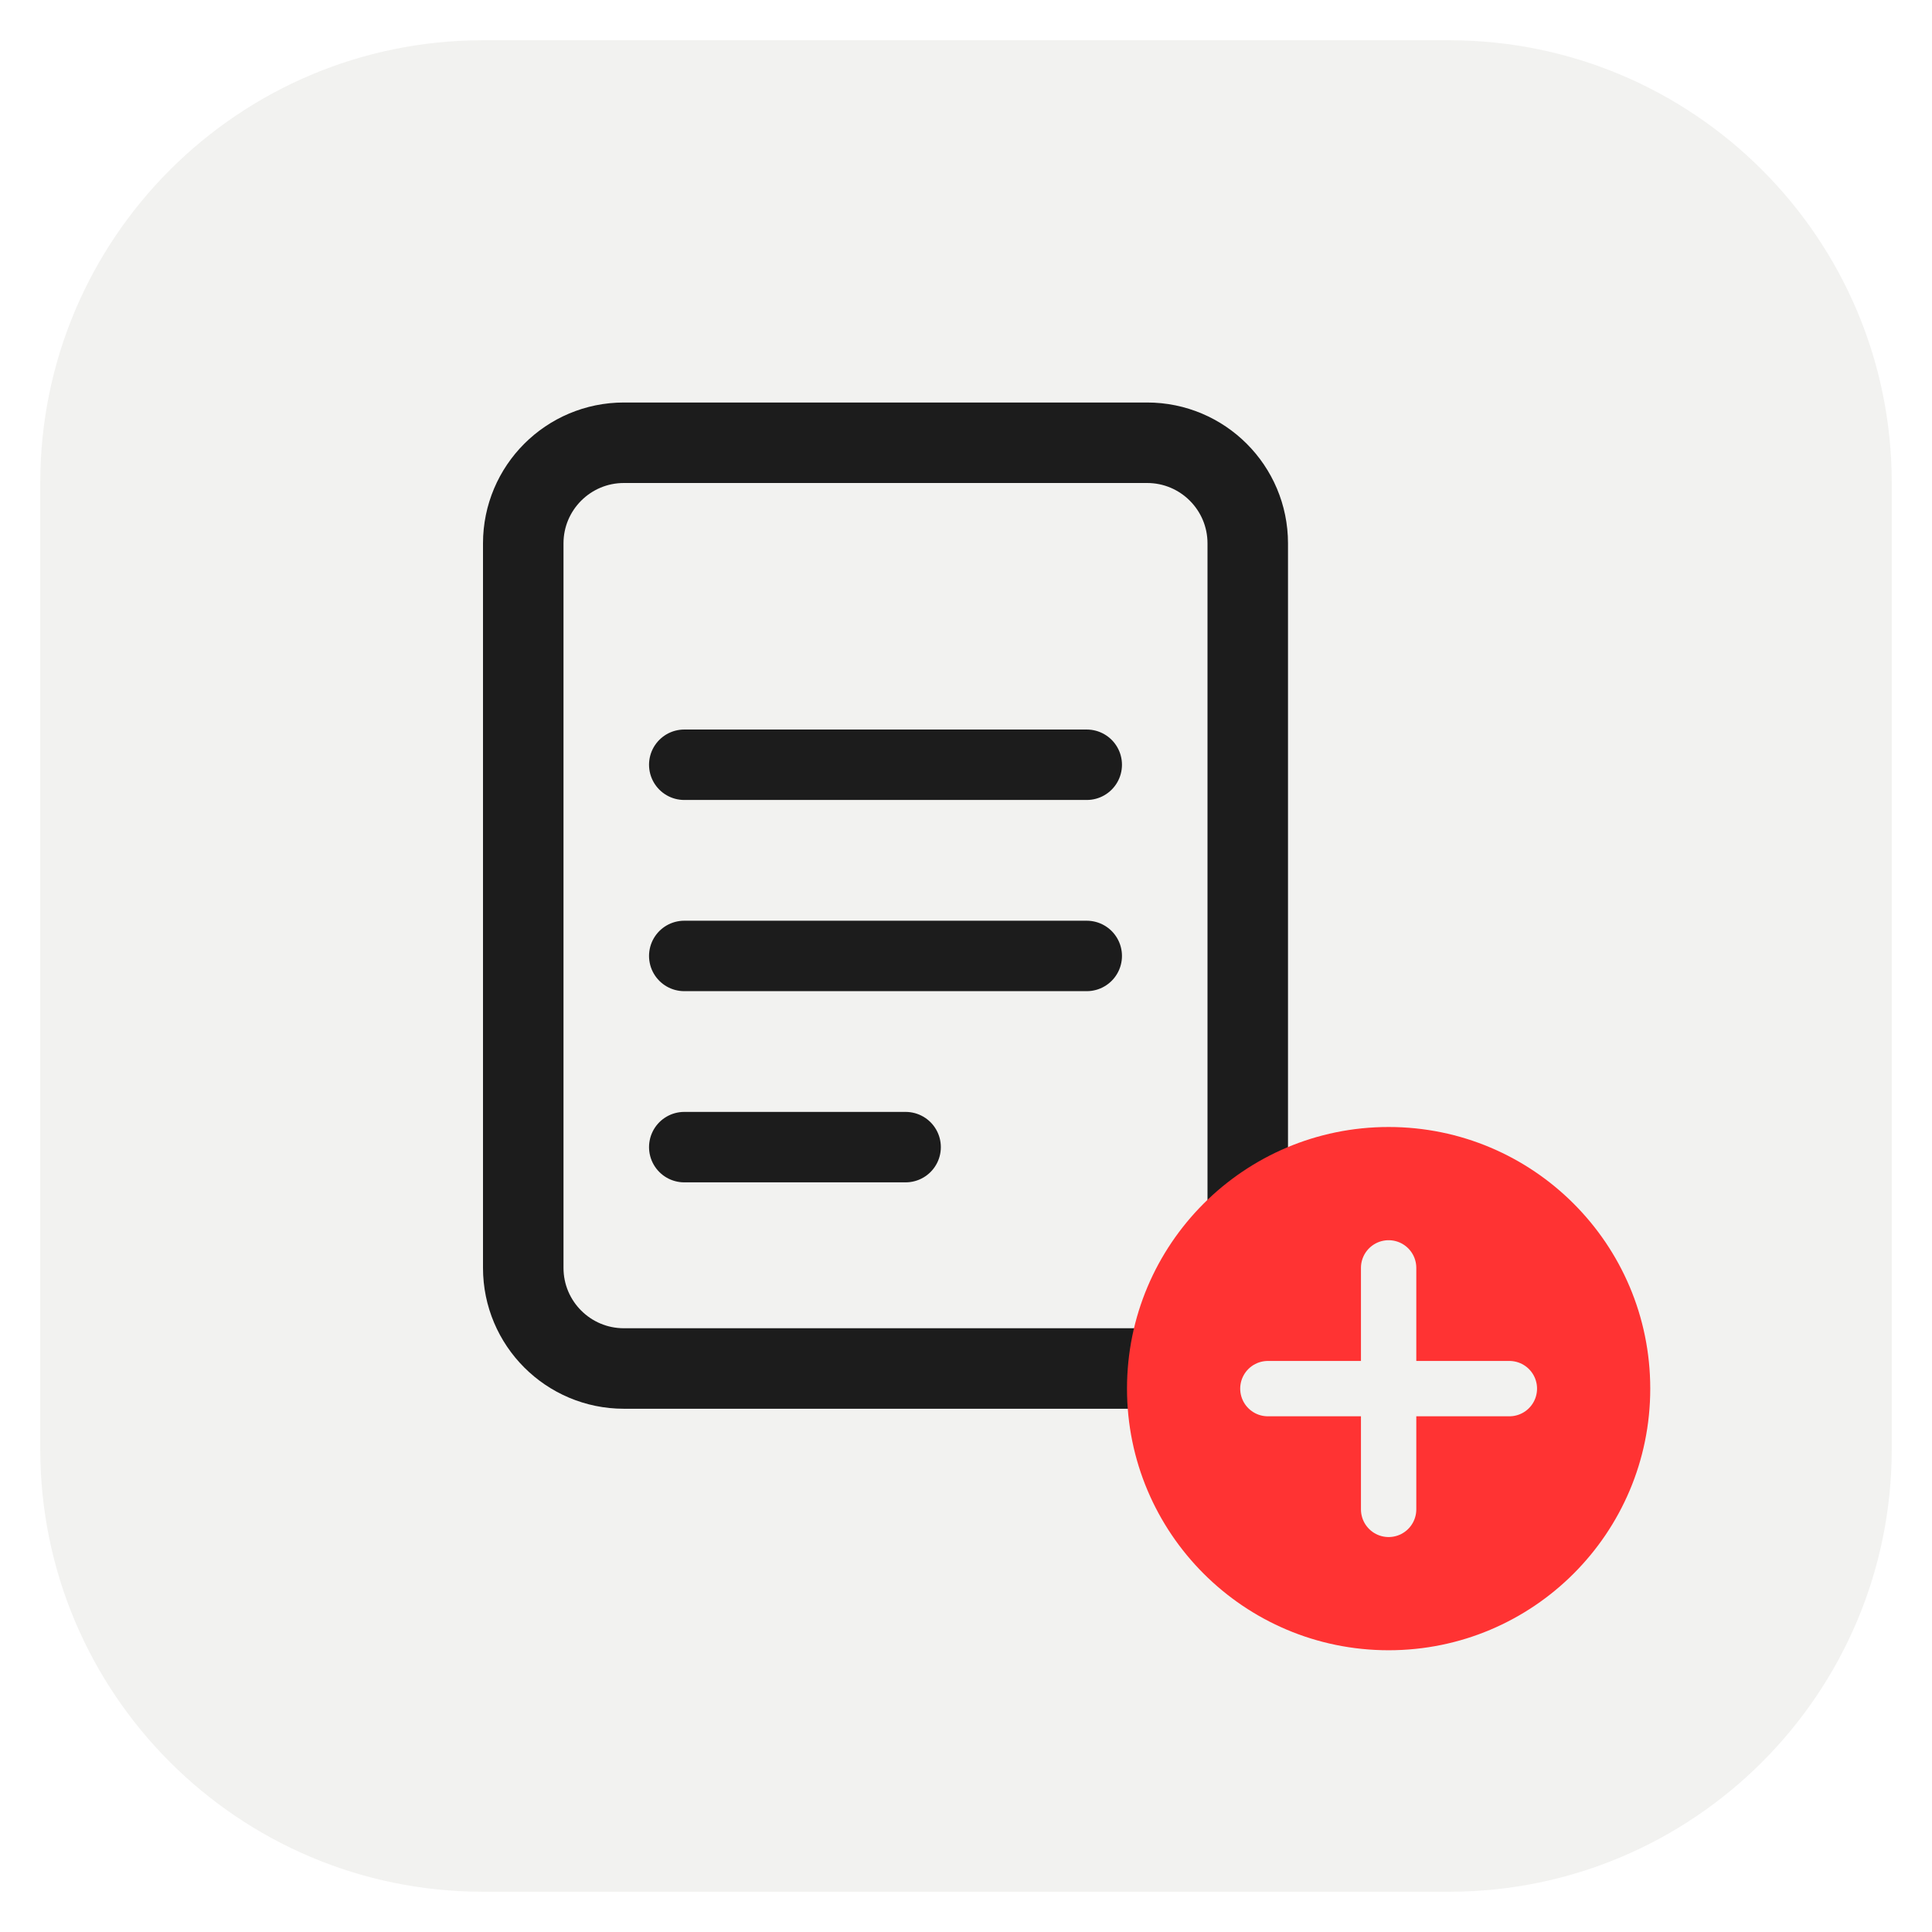
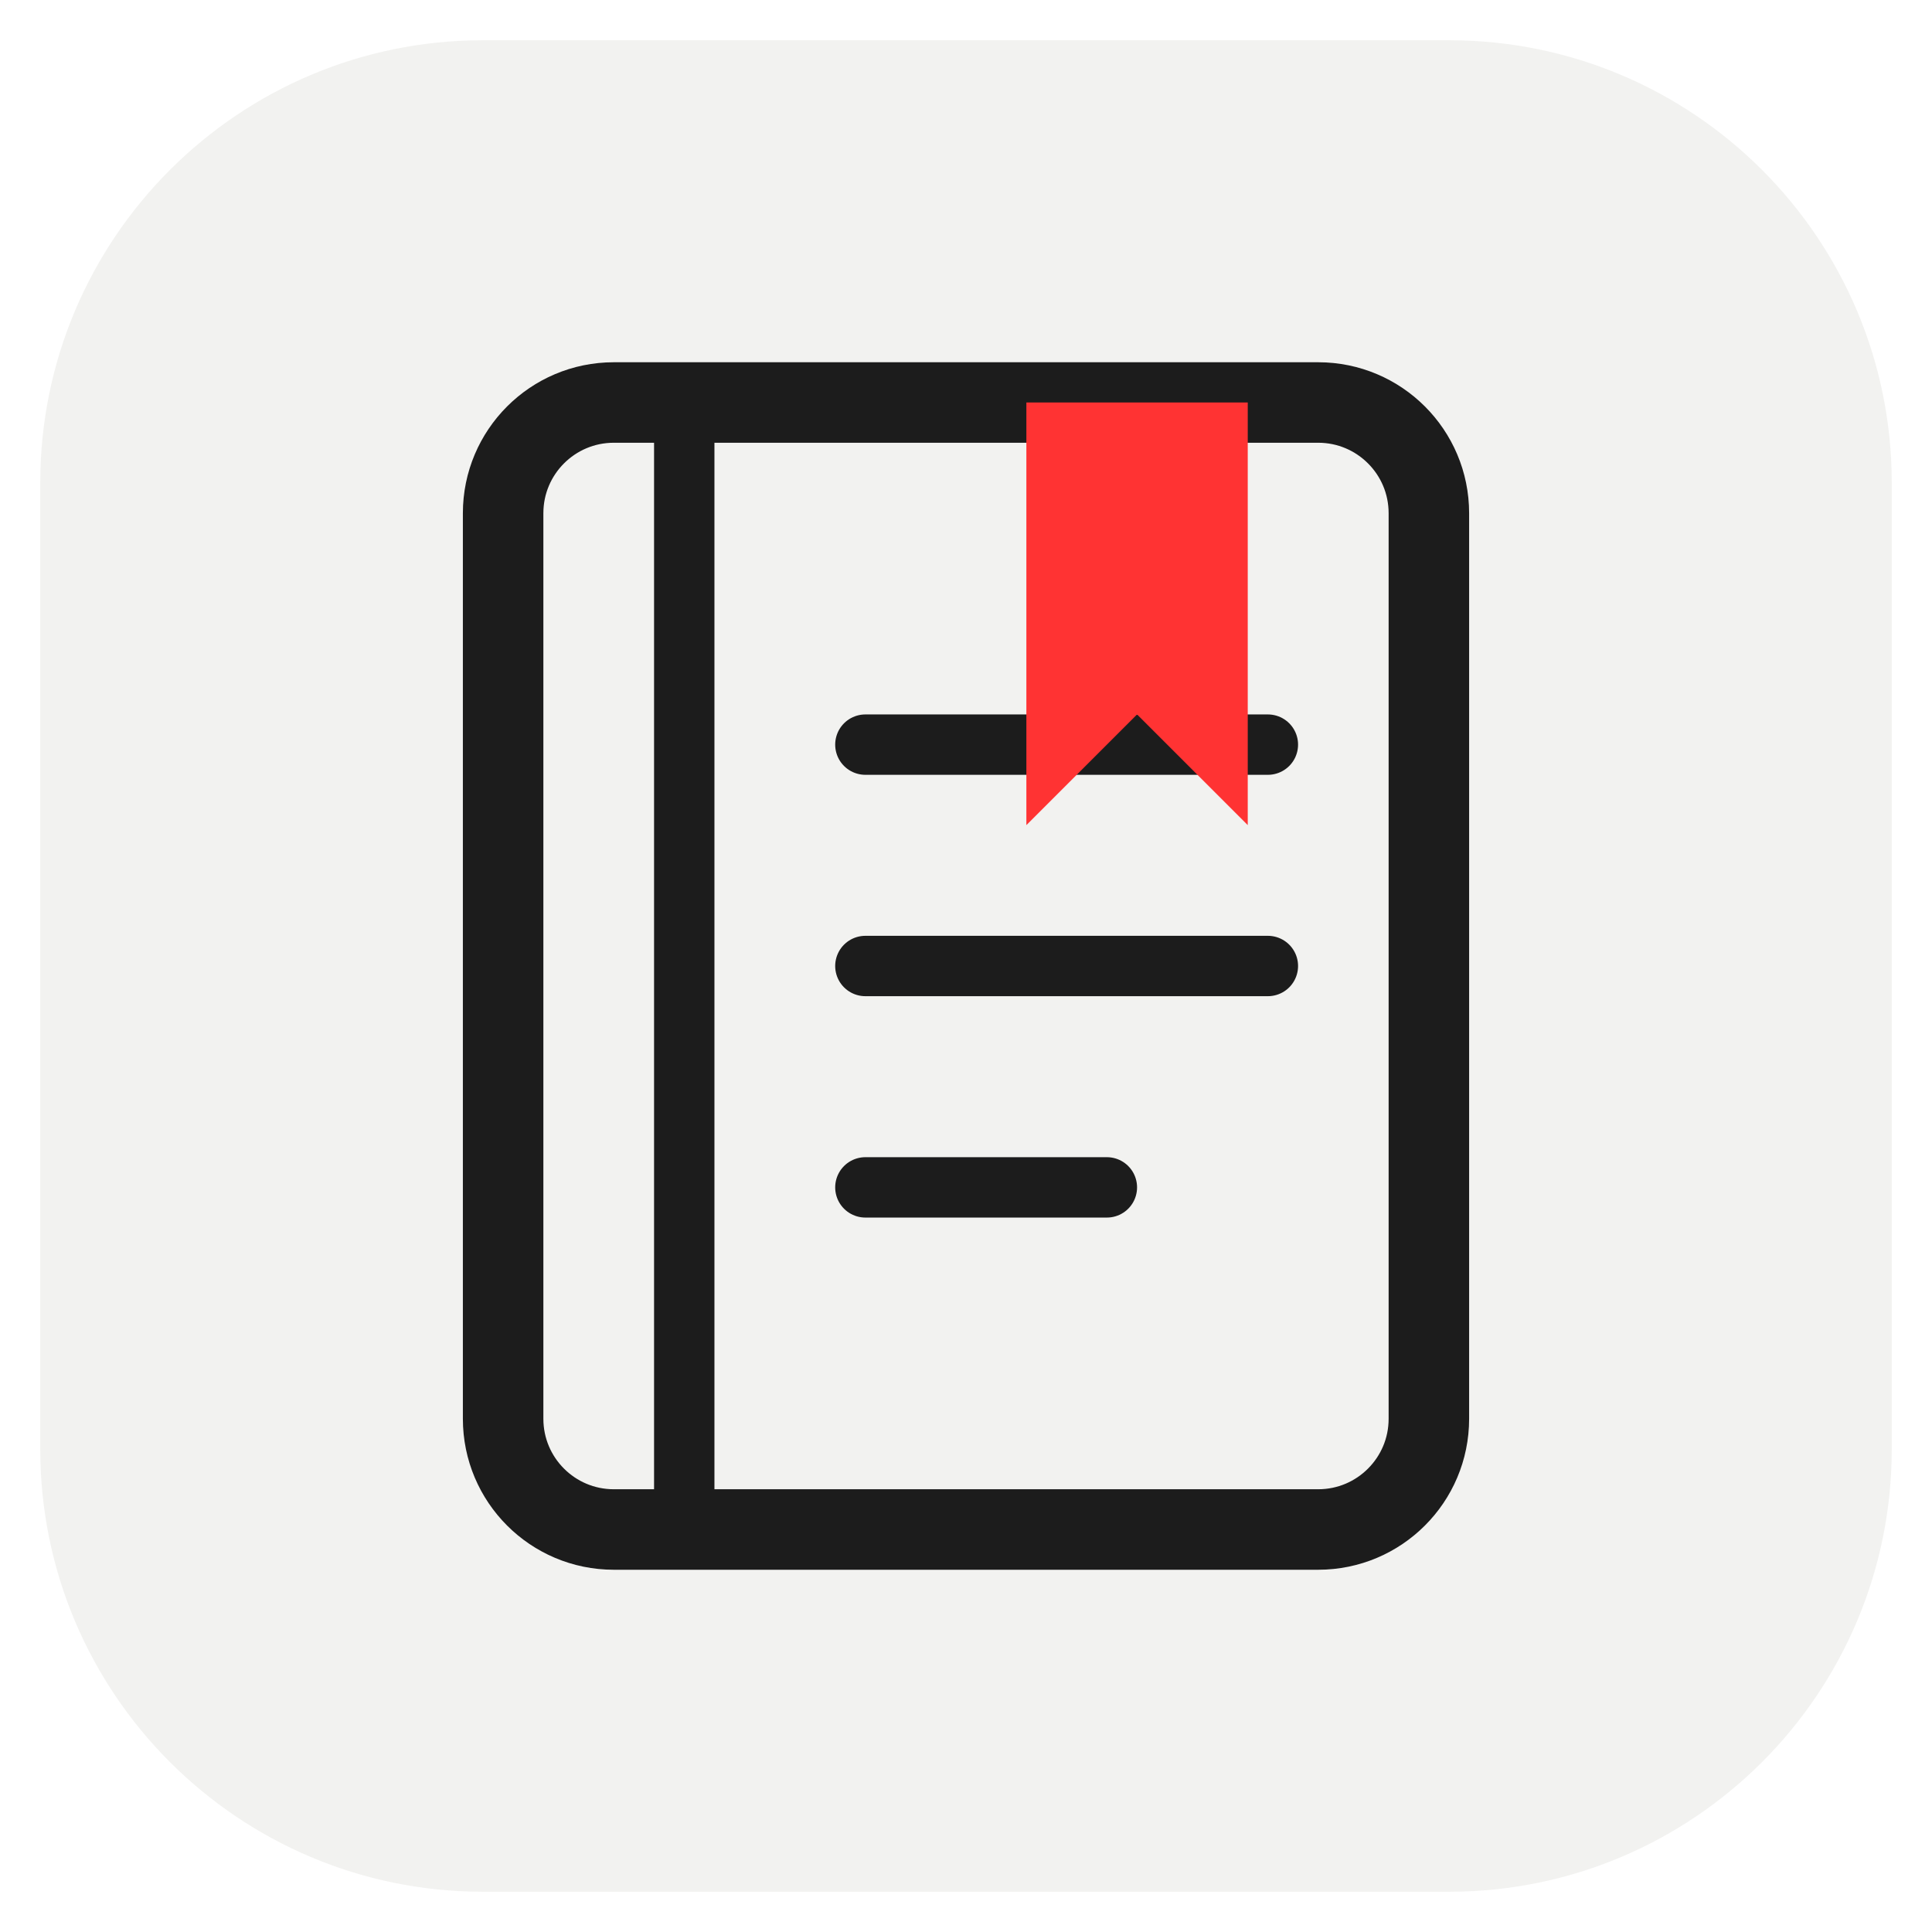
<svg xmlns="http://www.w3.org/2000/svg" viewBox="0 0 192 192">
  <rect x="4" y="4" width="184" height="184" rx="44" fill="#F2F2F0" />
-   <rect x="52" y="44" width="72" height="92" rx="10" fill="none" stroke="#1C1C1C" stroke-width="8" />
-   <line x1="68" y1="76" x2="108" y2="76" stroke="#1C1C1C" stroke-width="7" stroke-linecap="round" />
-   <line x1="68" y1="95" x2="108" y2="95" stroke="#1C1C1C" stroke-width="7" stroke-linecap="round" />
-   <line x1="68" y1="114" x2="90" y2="114" stroke="#1C1C1C" stroke-width="7" stroke-linecap="round" />
-   <circle cx="138" cy="138" r="26" fill="#FF3333" />
-   <line x1="138" y1="126" x2="138" y2="150" stroke="#F2F2F0" stroke-width="5.5" stroke-linecap="round" />
-   <line x1="126" y1="138" x2="150" y2="138" stroke="#F2F2F0" stroke-width="5.5" stroke-linecap="round" />
+   <rect x="50" y="40" width="92" height="112" rx="11" fill="none" stroke="#1C1C1C" stroke-width="8" />
+   <line x1="68" y1="40" x2="68" y2="152" stroke="#1C1C1C" stroke-width="6" />
+   <line x1="86" y1="74" x2="126" y2="74" stroke="#1C1C1C" stroke-width="6" stroke-linecap="round" />
+   <line x1="86" y1="96" x2="126" y2="96" stroke="#1C1C1C" stroke-width="6" stroke-linecap="round" />
+   <line x1="86" y1="118" x2="110" y2="118" stroke="#1C1C1C" stroke-width="6" stroke-linecap="round" />
+   <polygon points="102,40 124,40 124,82 113,71 102,82" fill="#FF3333" />
</svg>
